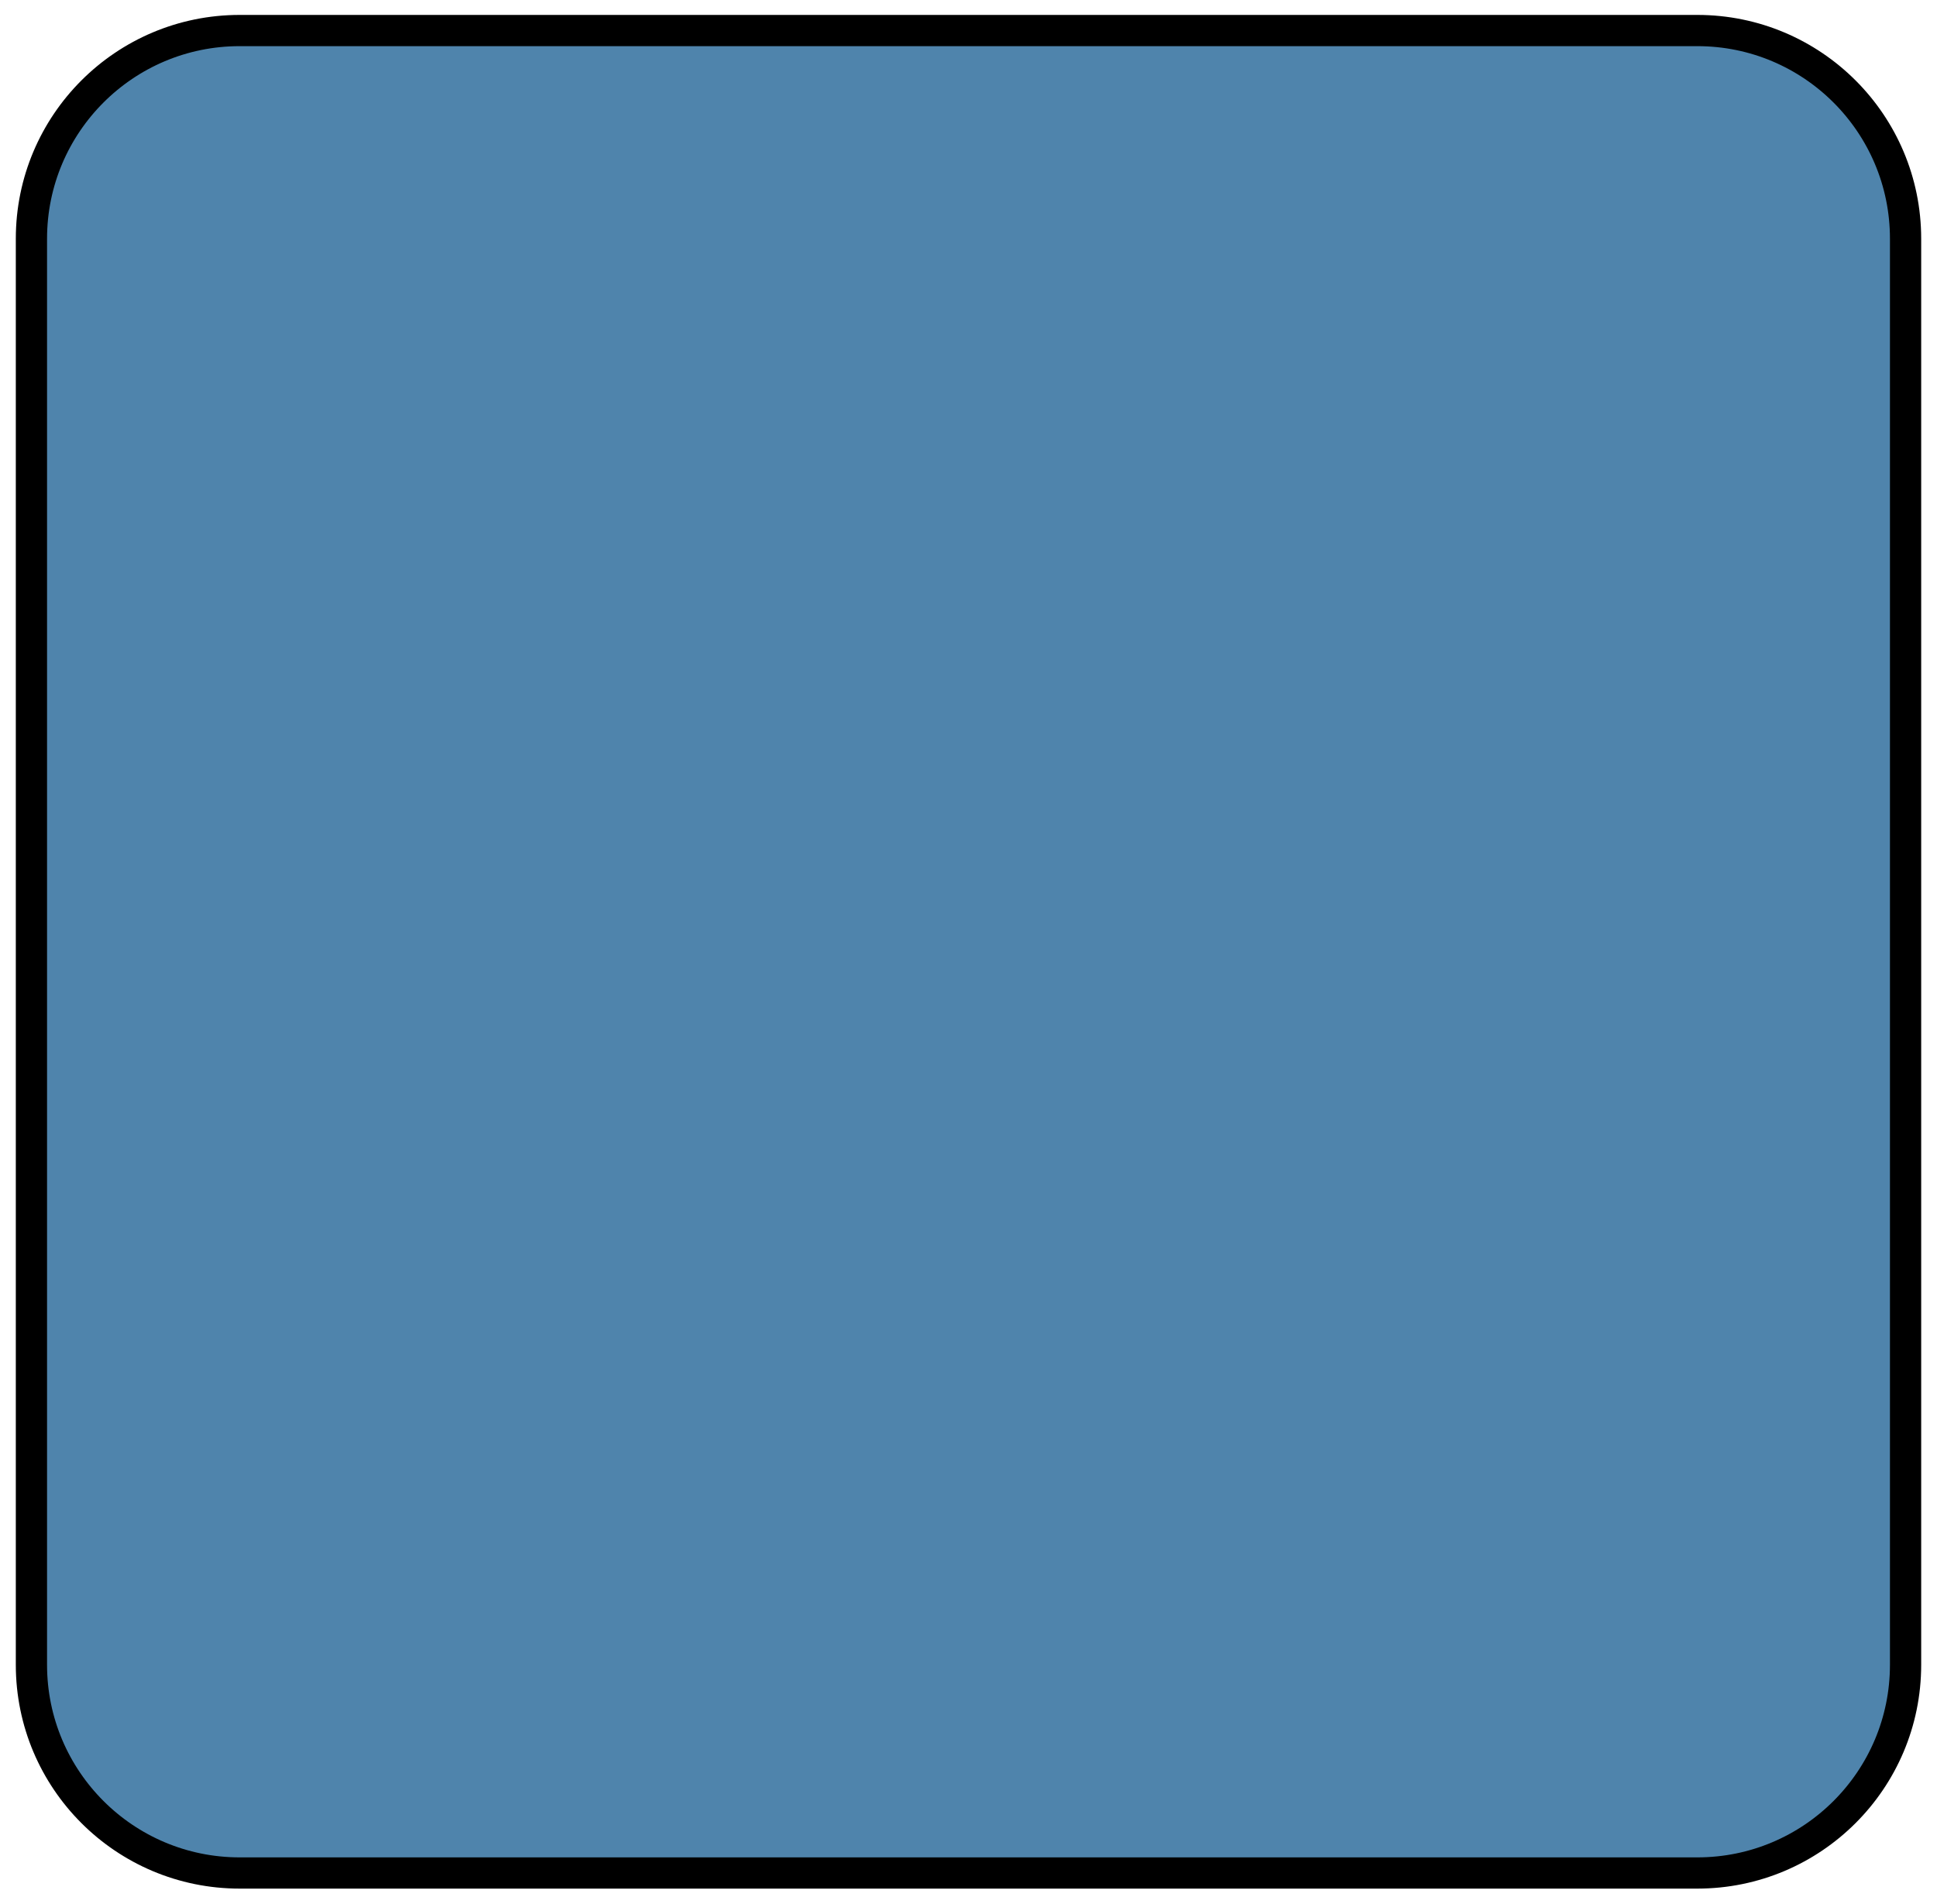
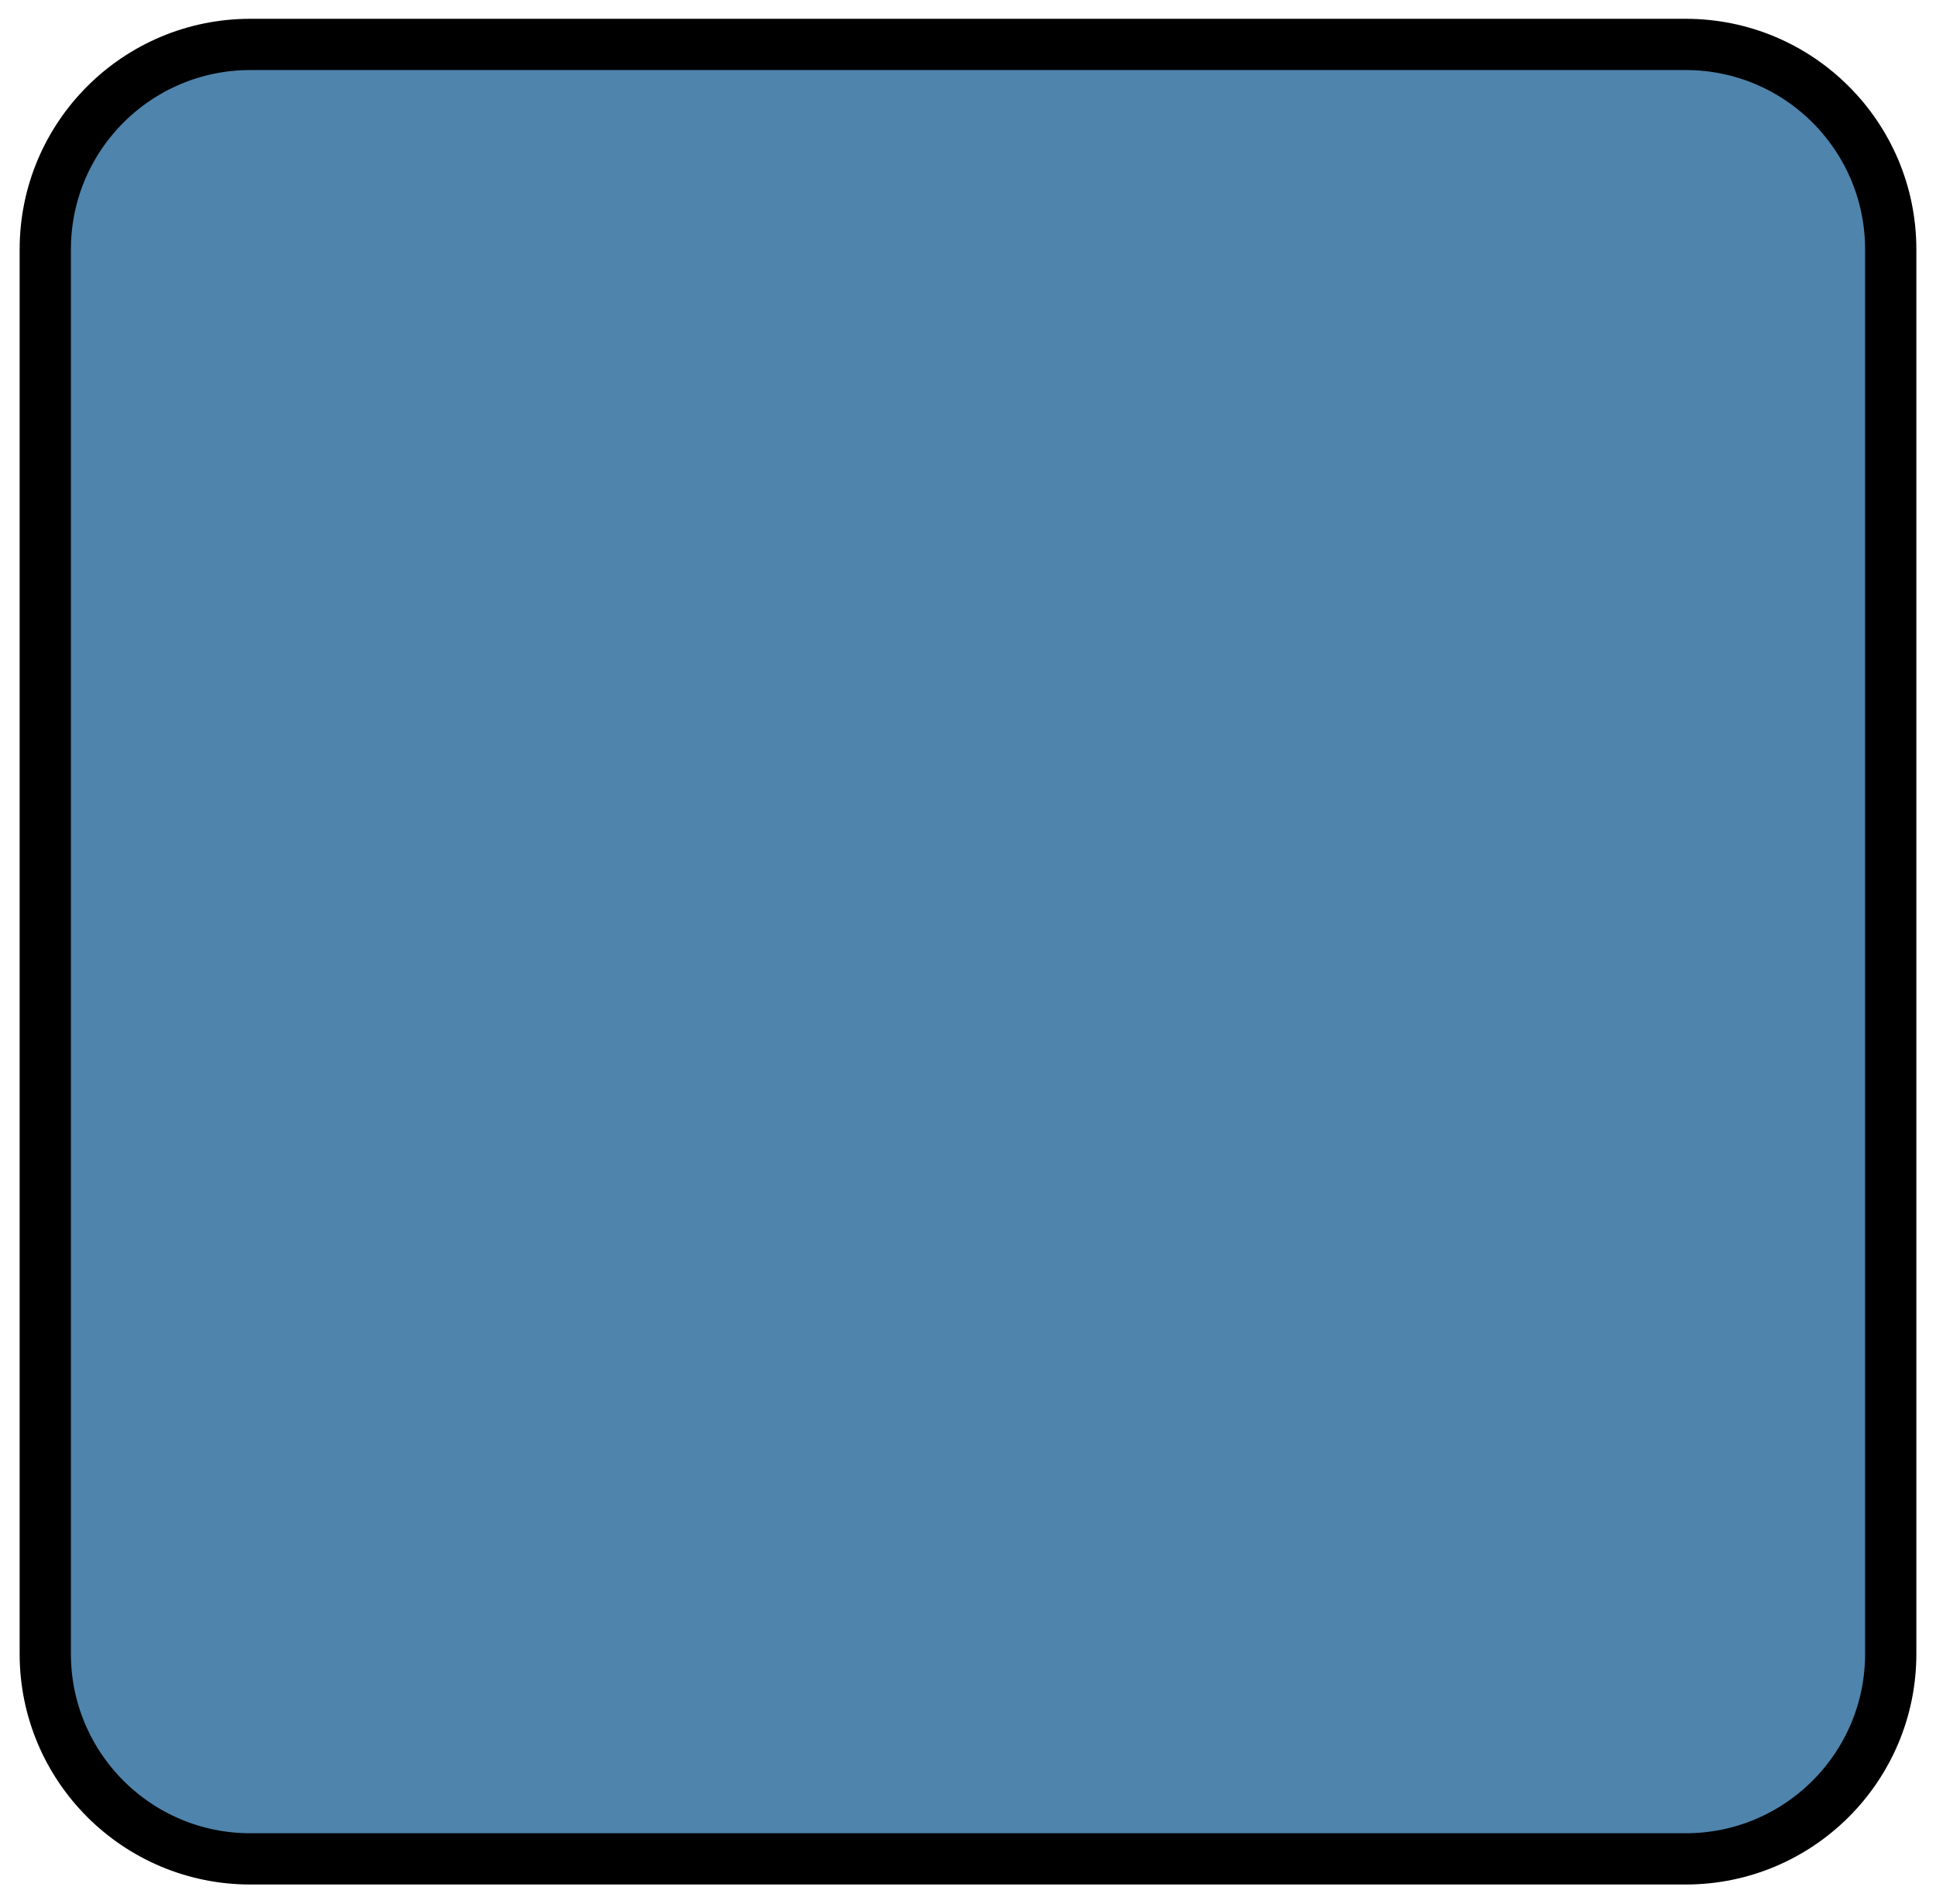
- <svg xmlns="http://www.w3.org/2000/svg" width="176pt" height="173pt" viewBox="-44 1 2788 2743">
+ <svg xmlns="http://www.w3.org/2000/svg" width="179pt" height="176pt" viewBox="-65 -20 2830 2785">
  <g fill="none">
-     <rect x="0" y="45" width="2700" height="2655" rx="300" fill="#4f84ac" stroke="#000000" stroke-width="45px" />
+     <rect x="0" y="45" width="2700" height="2655" rx="300" fill="#4f84ac" stroke="#000000" stroke-width="75px" />
  </g>
</svg>
